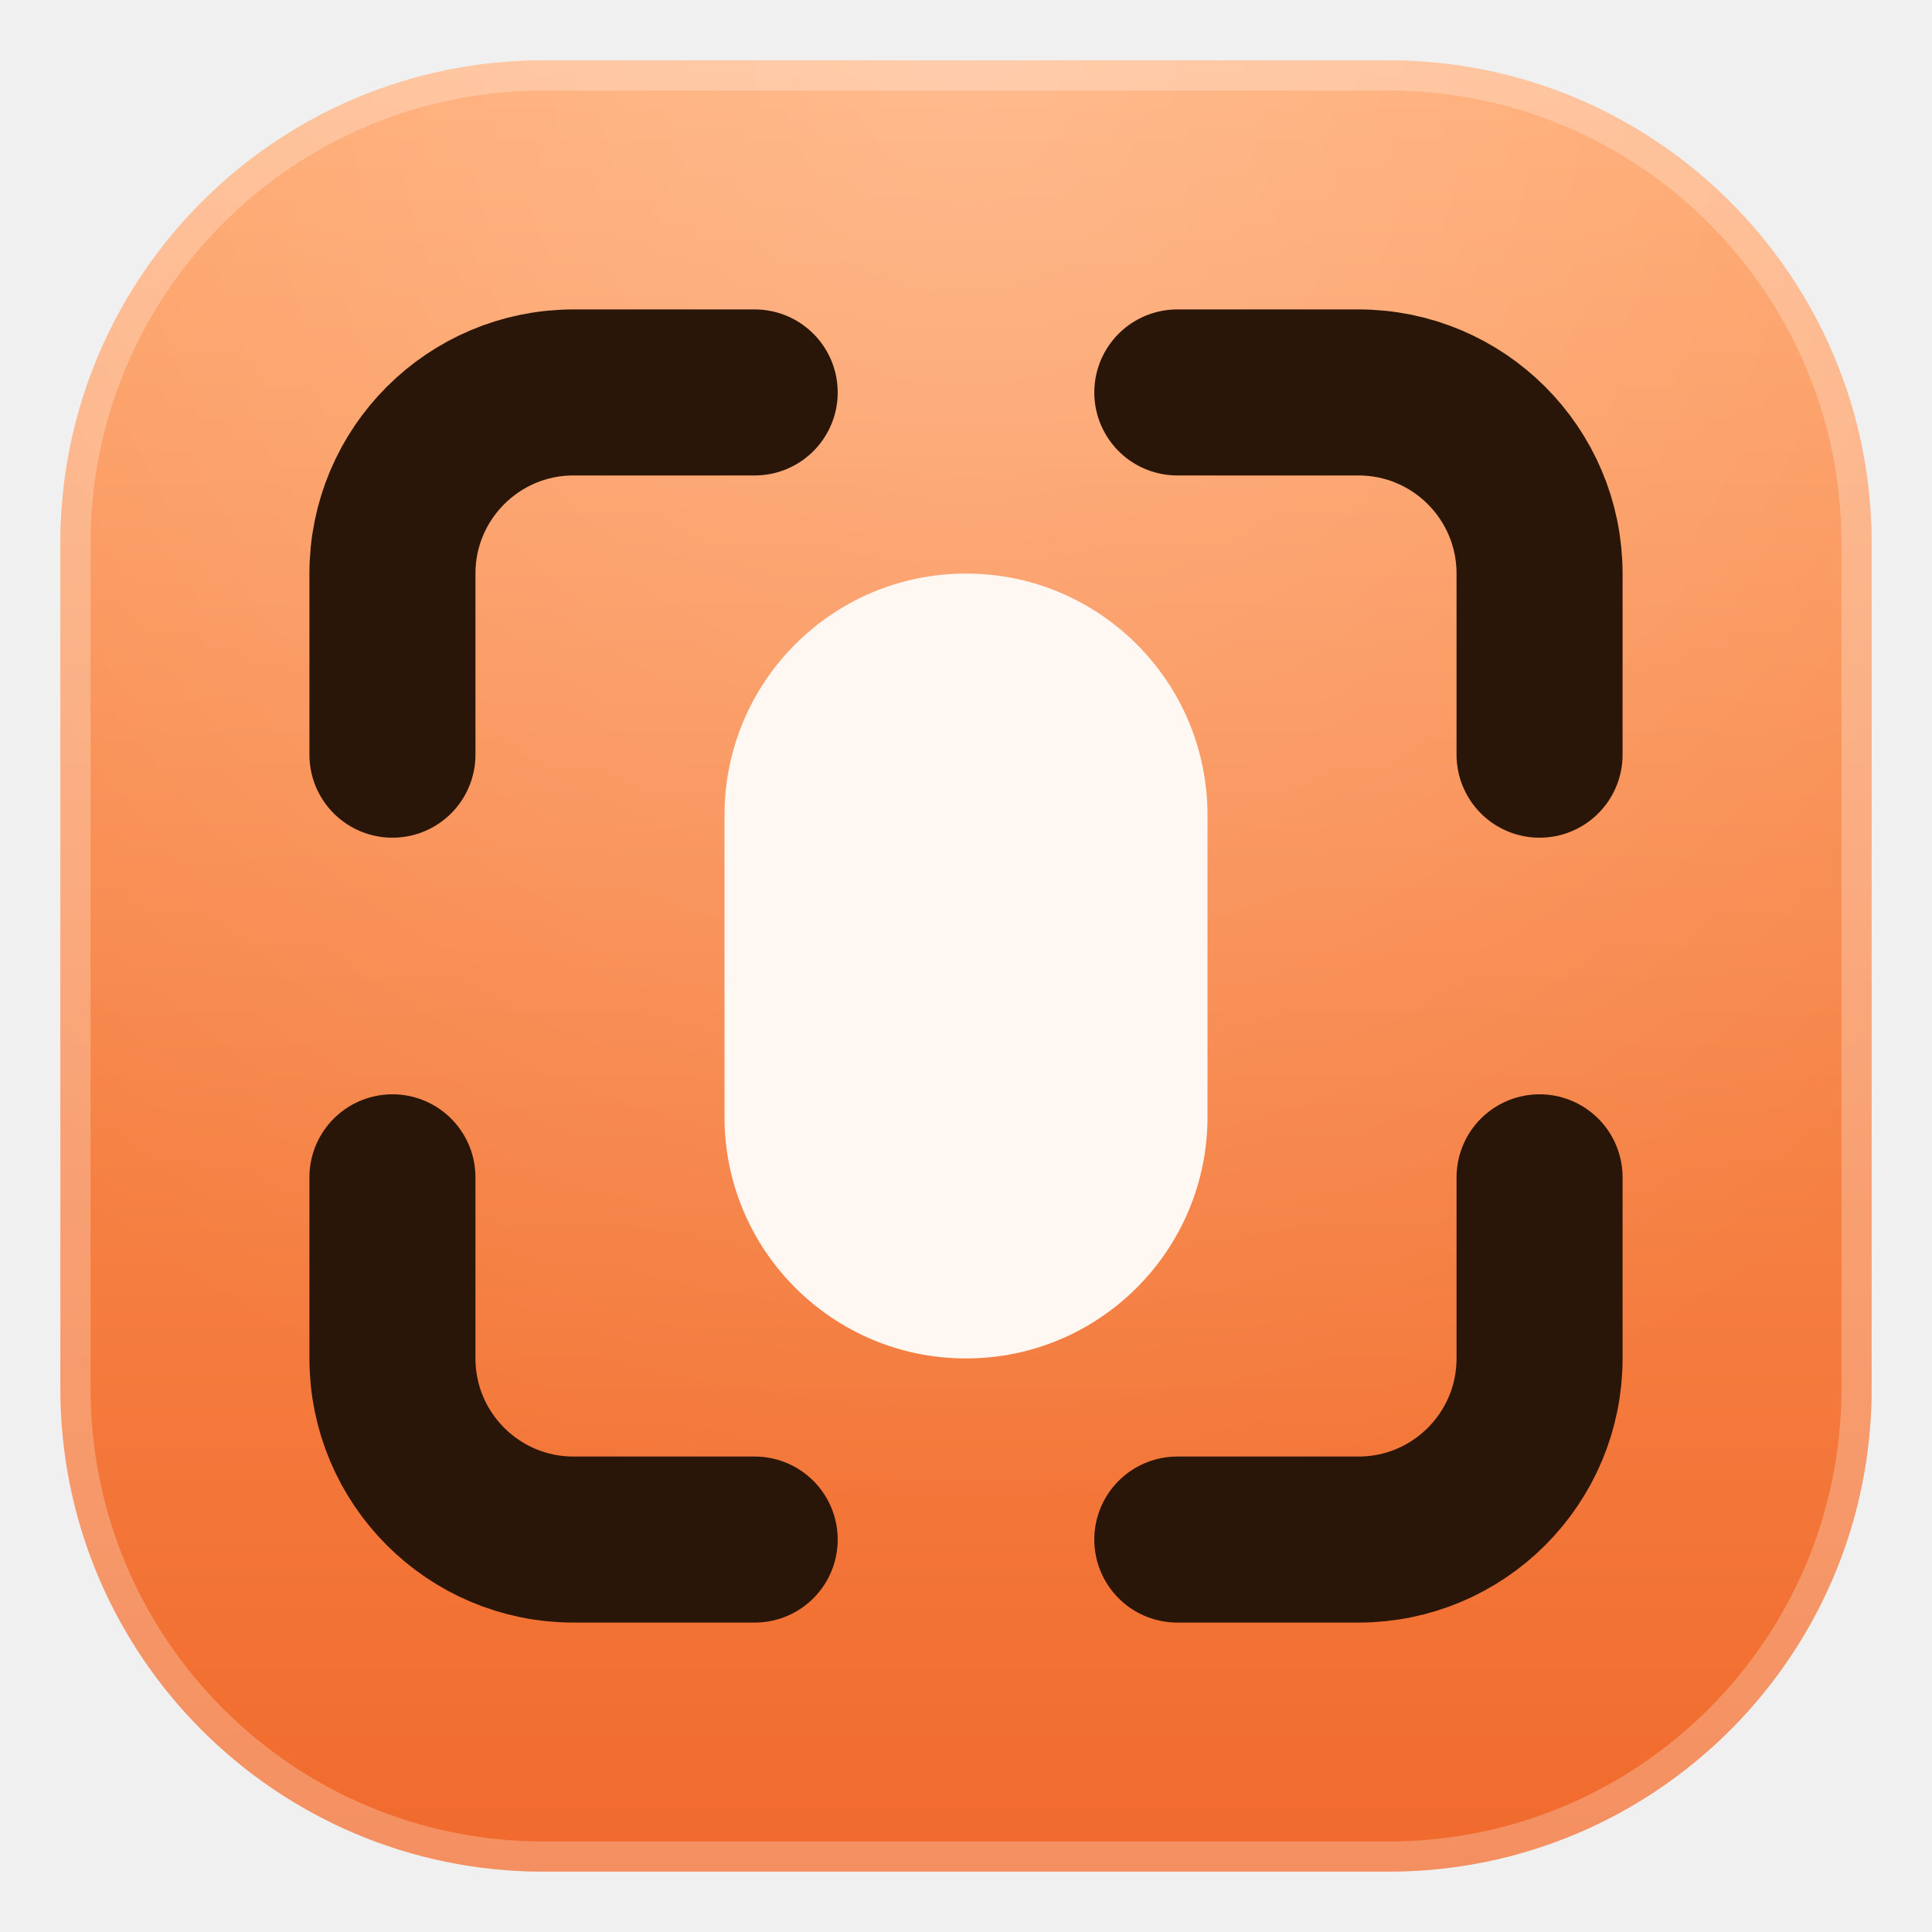
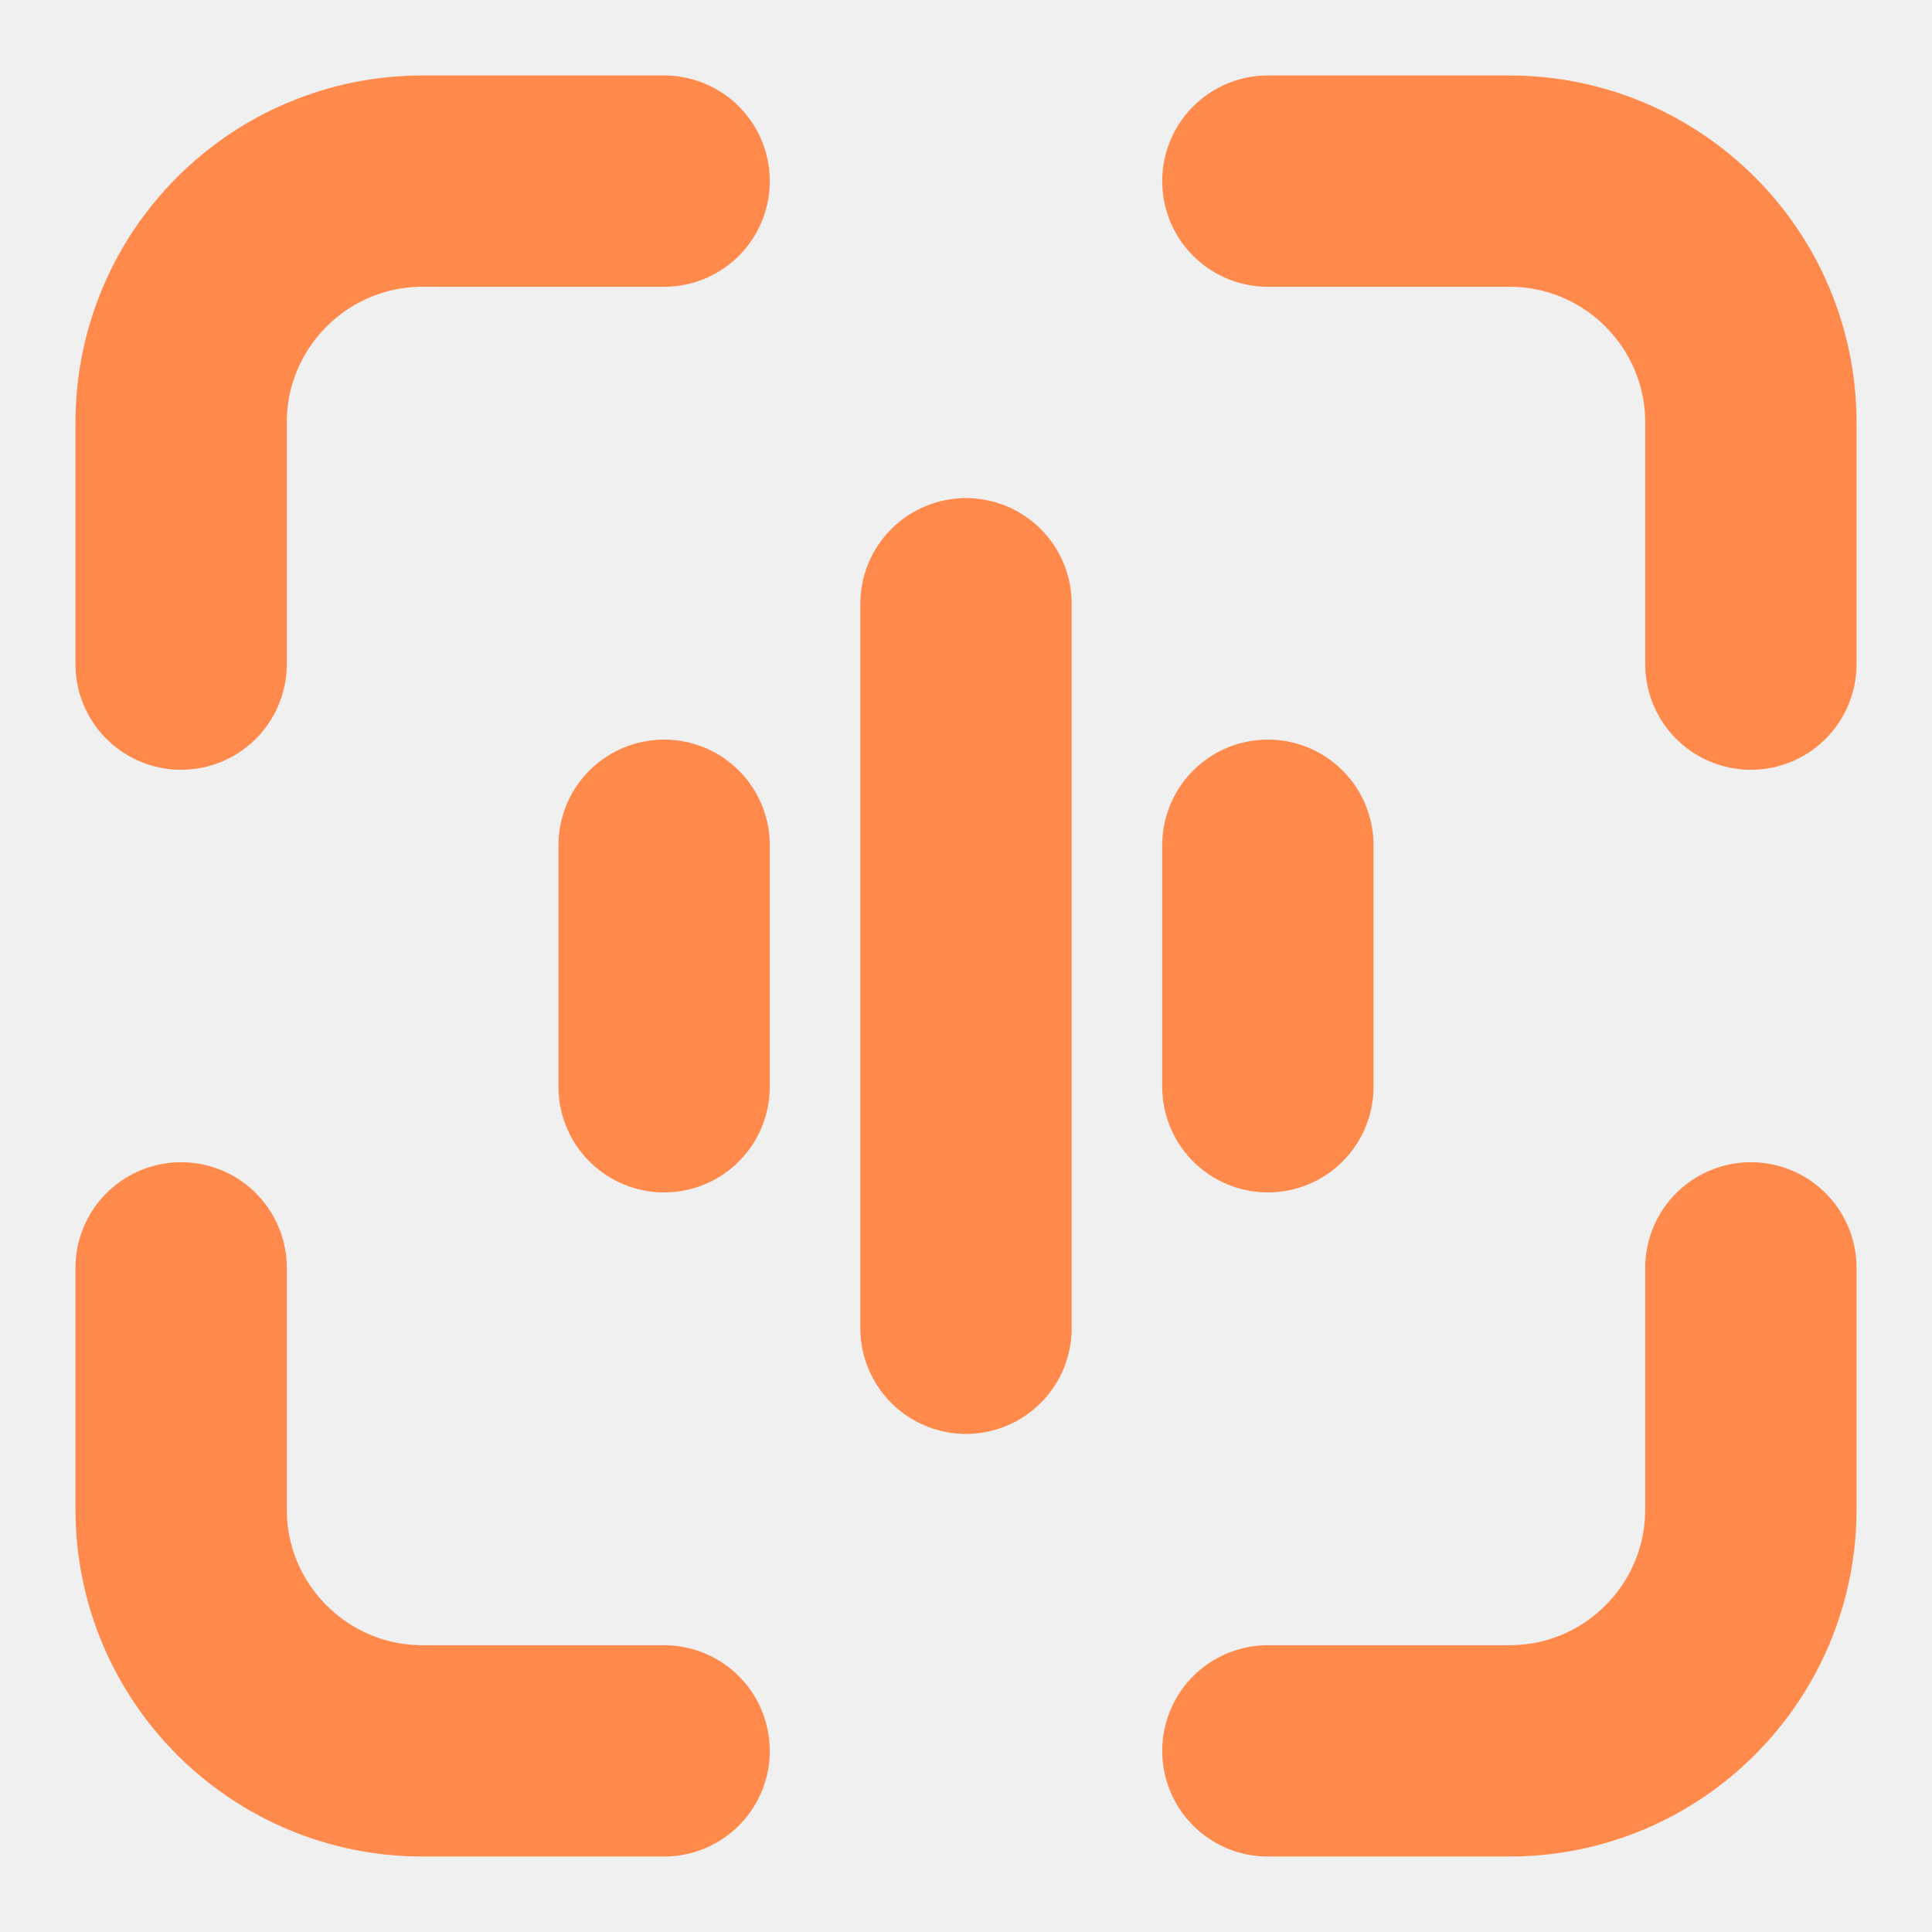
<svg xmlns="http://www.w3.org/2000/svg" width="512" height="512" viewBox="0 0 64 64">
-   <defs>
-     <linearGradient id="t" x1="0" y1="0" x2="0" y2="1">
-       <stop offset="0" stop-color="#ffa468" />
-       <stop offset="1" stop-color="#f06a2c" />
-     </linearGradient>
-     <radialGradient id="h" cx=".5" cy="0" r=".8">
-       <stop offset="0" stop-color="#fff" stop-opacity=".25" />
-       <stop offset="1" stop-color="#fff" stop-opacity="0" />
-     </radialGradient>
-   </defs>
-   <rect x="2" y="2" width="60" height="60" rx="16" fill="url(#t)" />
-   <rect x="2" y="2" width="60" height="60" rx="16" fill="url(#h)" />
-   <rect x="2.5" y="2.5" width="59" height="59" rx="15.5" fill="none" stroke="#fff" stroke-opacity=".25" />
-   <path d="M13 25v-6a6 6 0 0 1 6-6h6M39 13h6a6 6 0 0 1 6 6v6M51 39v6a6 6 0 0 1-6 6h-6M25 51h-6a6 6 0 0 1-6-6v-6" fill="none" stroke="#2a1608" stroke-width="5.5" stroke-linecap="round" stroke-linejoin="round" />
-   <rect x="24" y="19" width="16" height="26" rx="8" fill="#fff8f2" />
+   <g fill="none" stroke="#ff8a4c" stroke-width="7" stroke-linecap="round" stroke-linejoin="round">
+     <path d="M6 22v-8a8 8 0 0 1 8-8h8M42 6h8a8 8 0 0 1 8 8v8M58 42v8a8 8 0 0 1-8 8h-8M22 58h-8a8 8 0 0 1-8-8v-8" />
+     <path d="M22 28v8M32 20v24M42 28v8" />
+   </g>
</svg>
